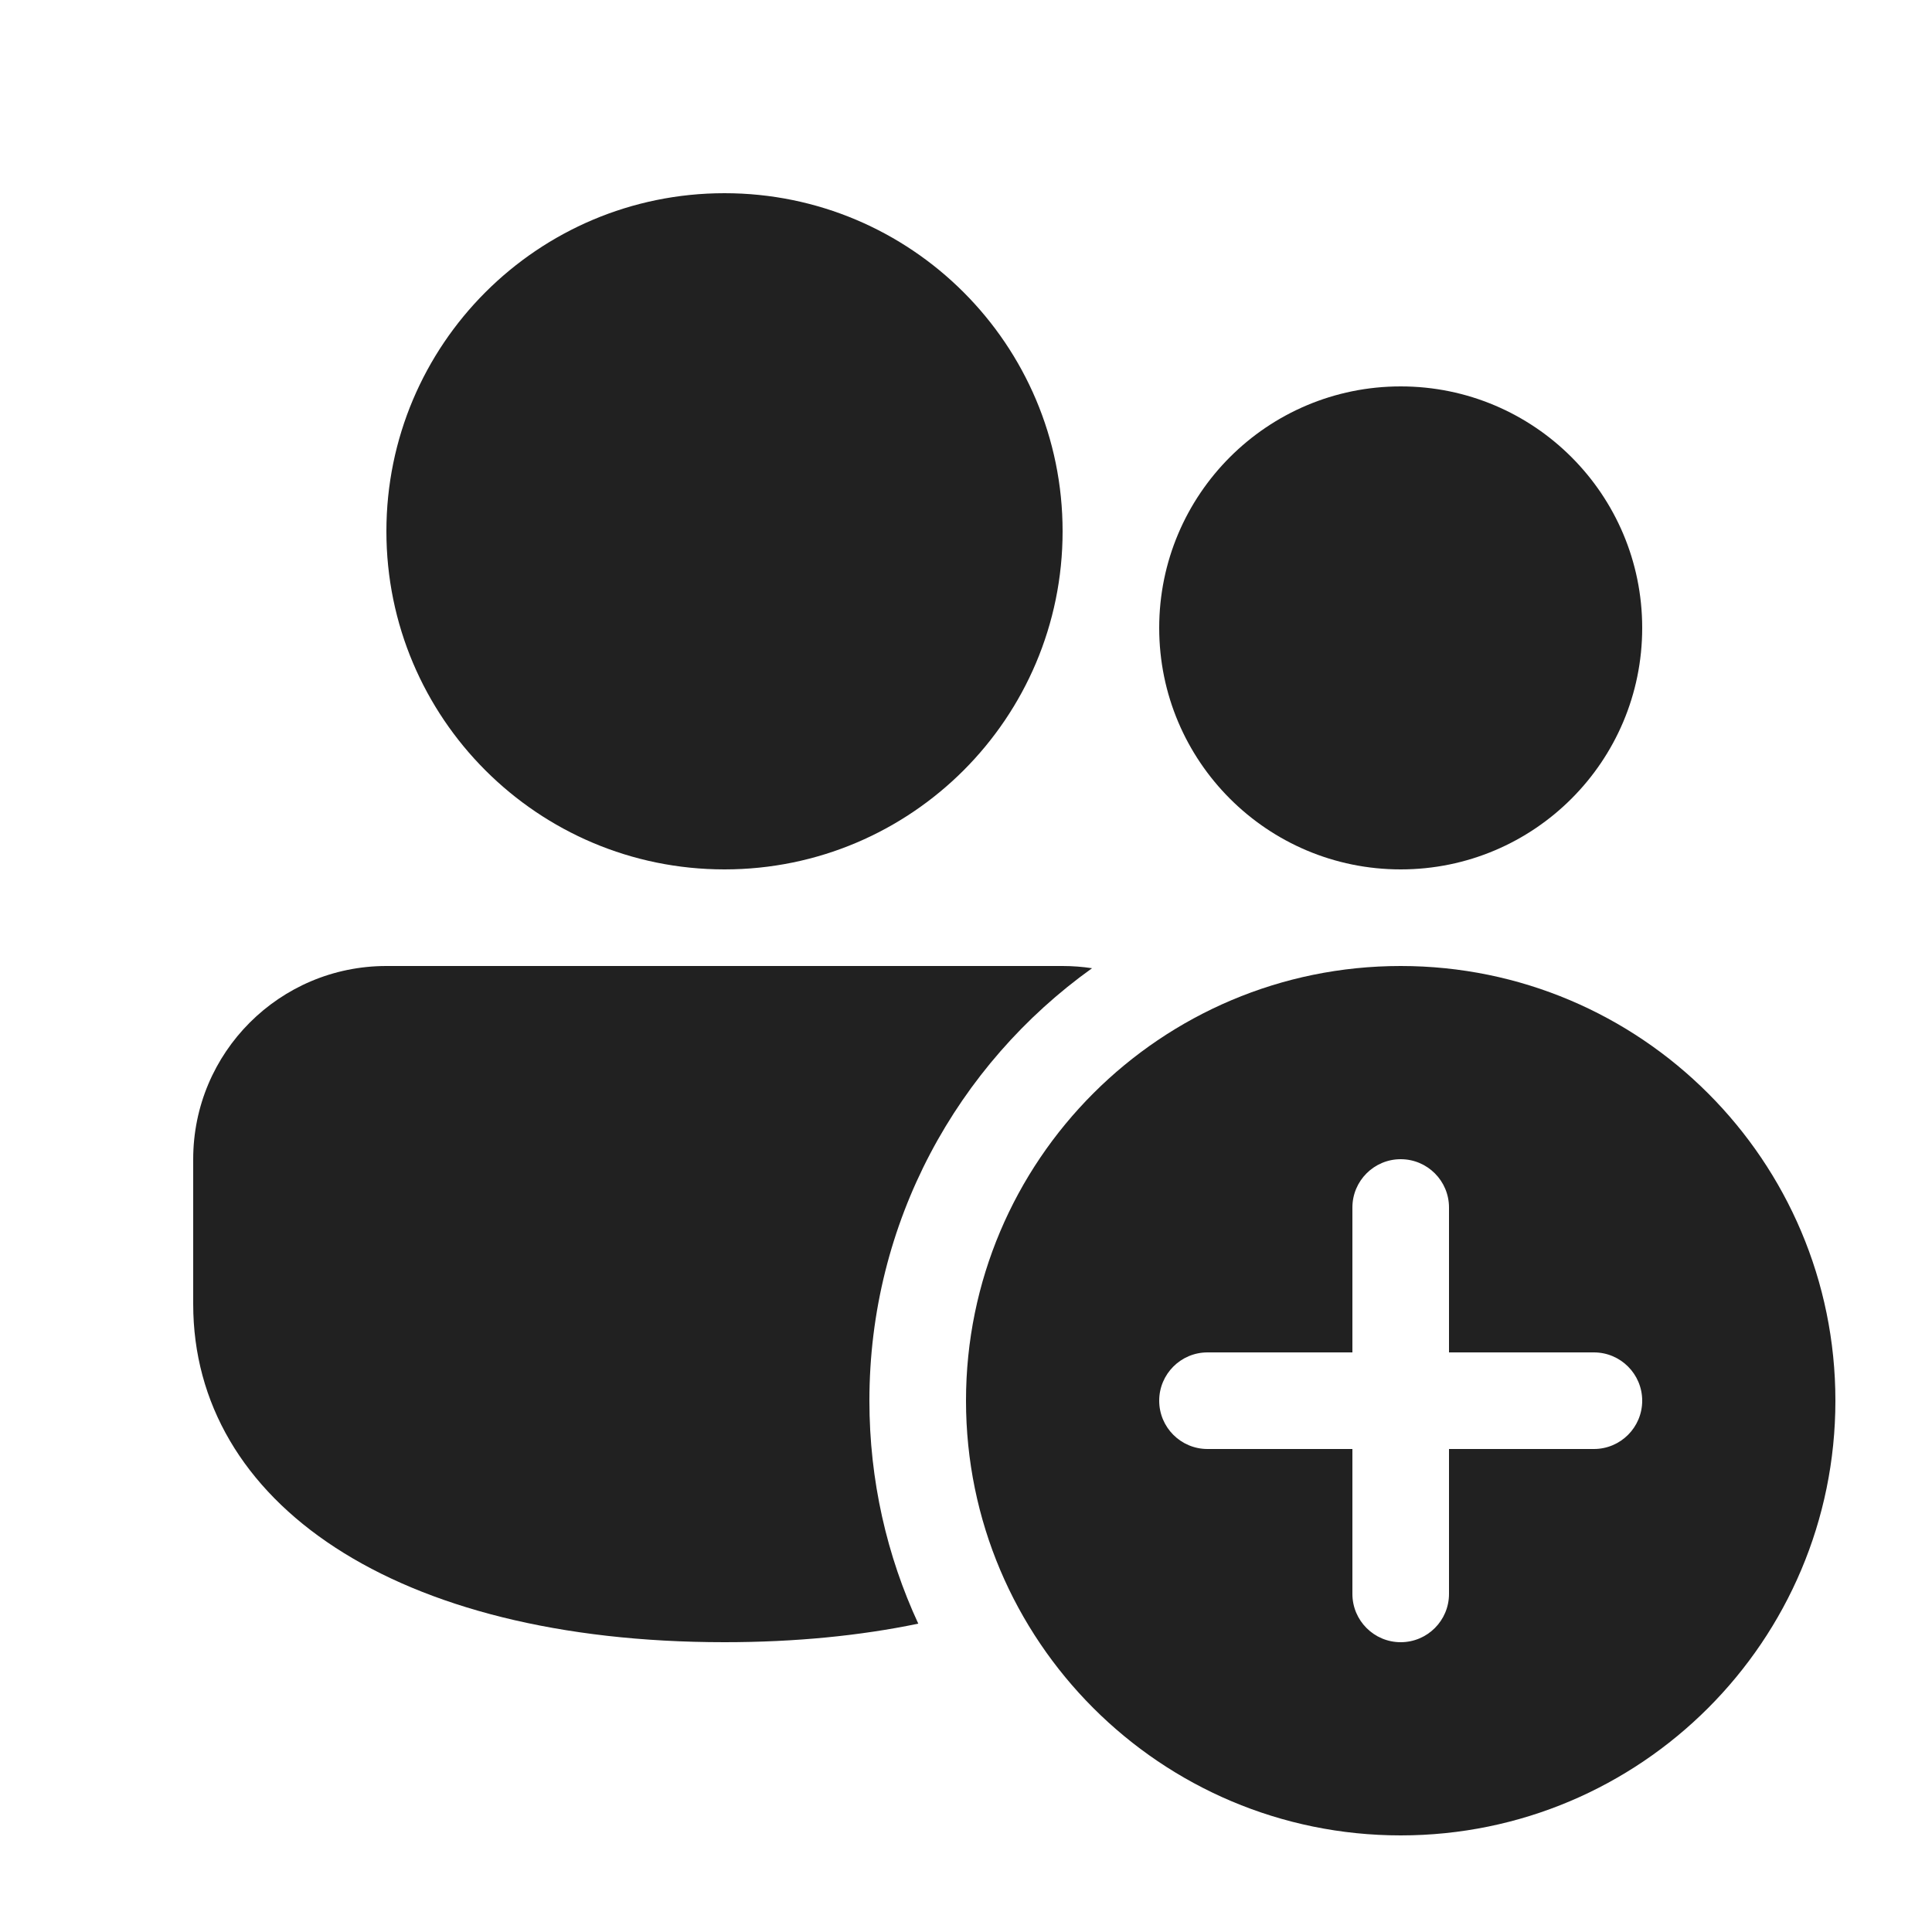
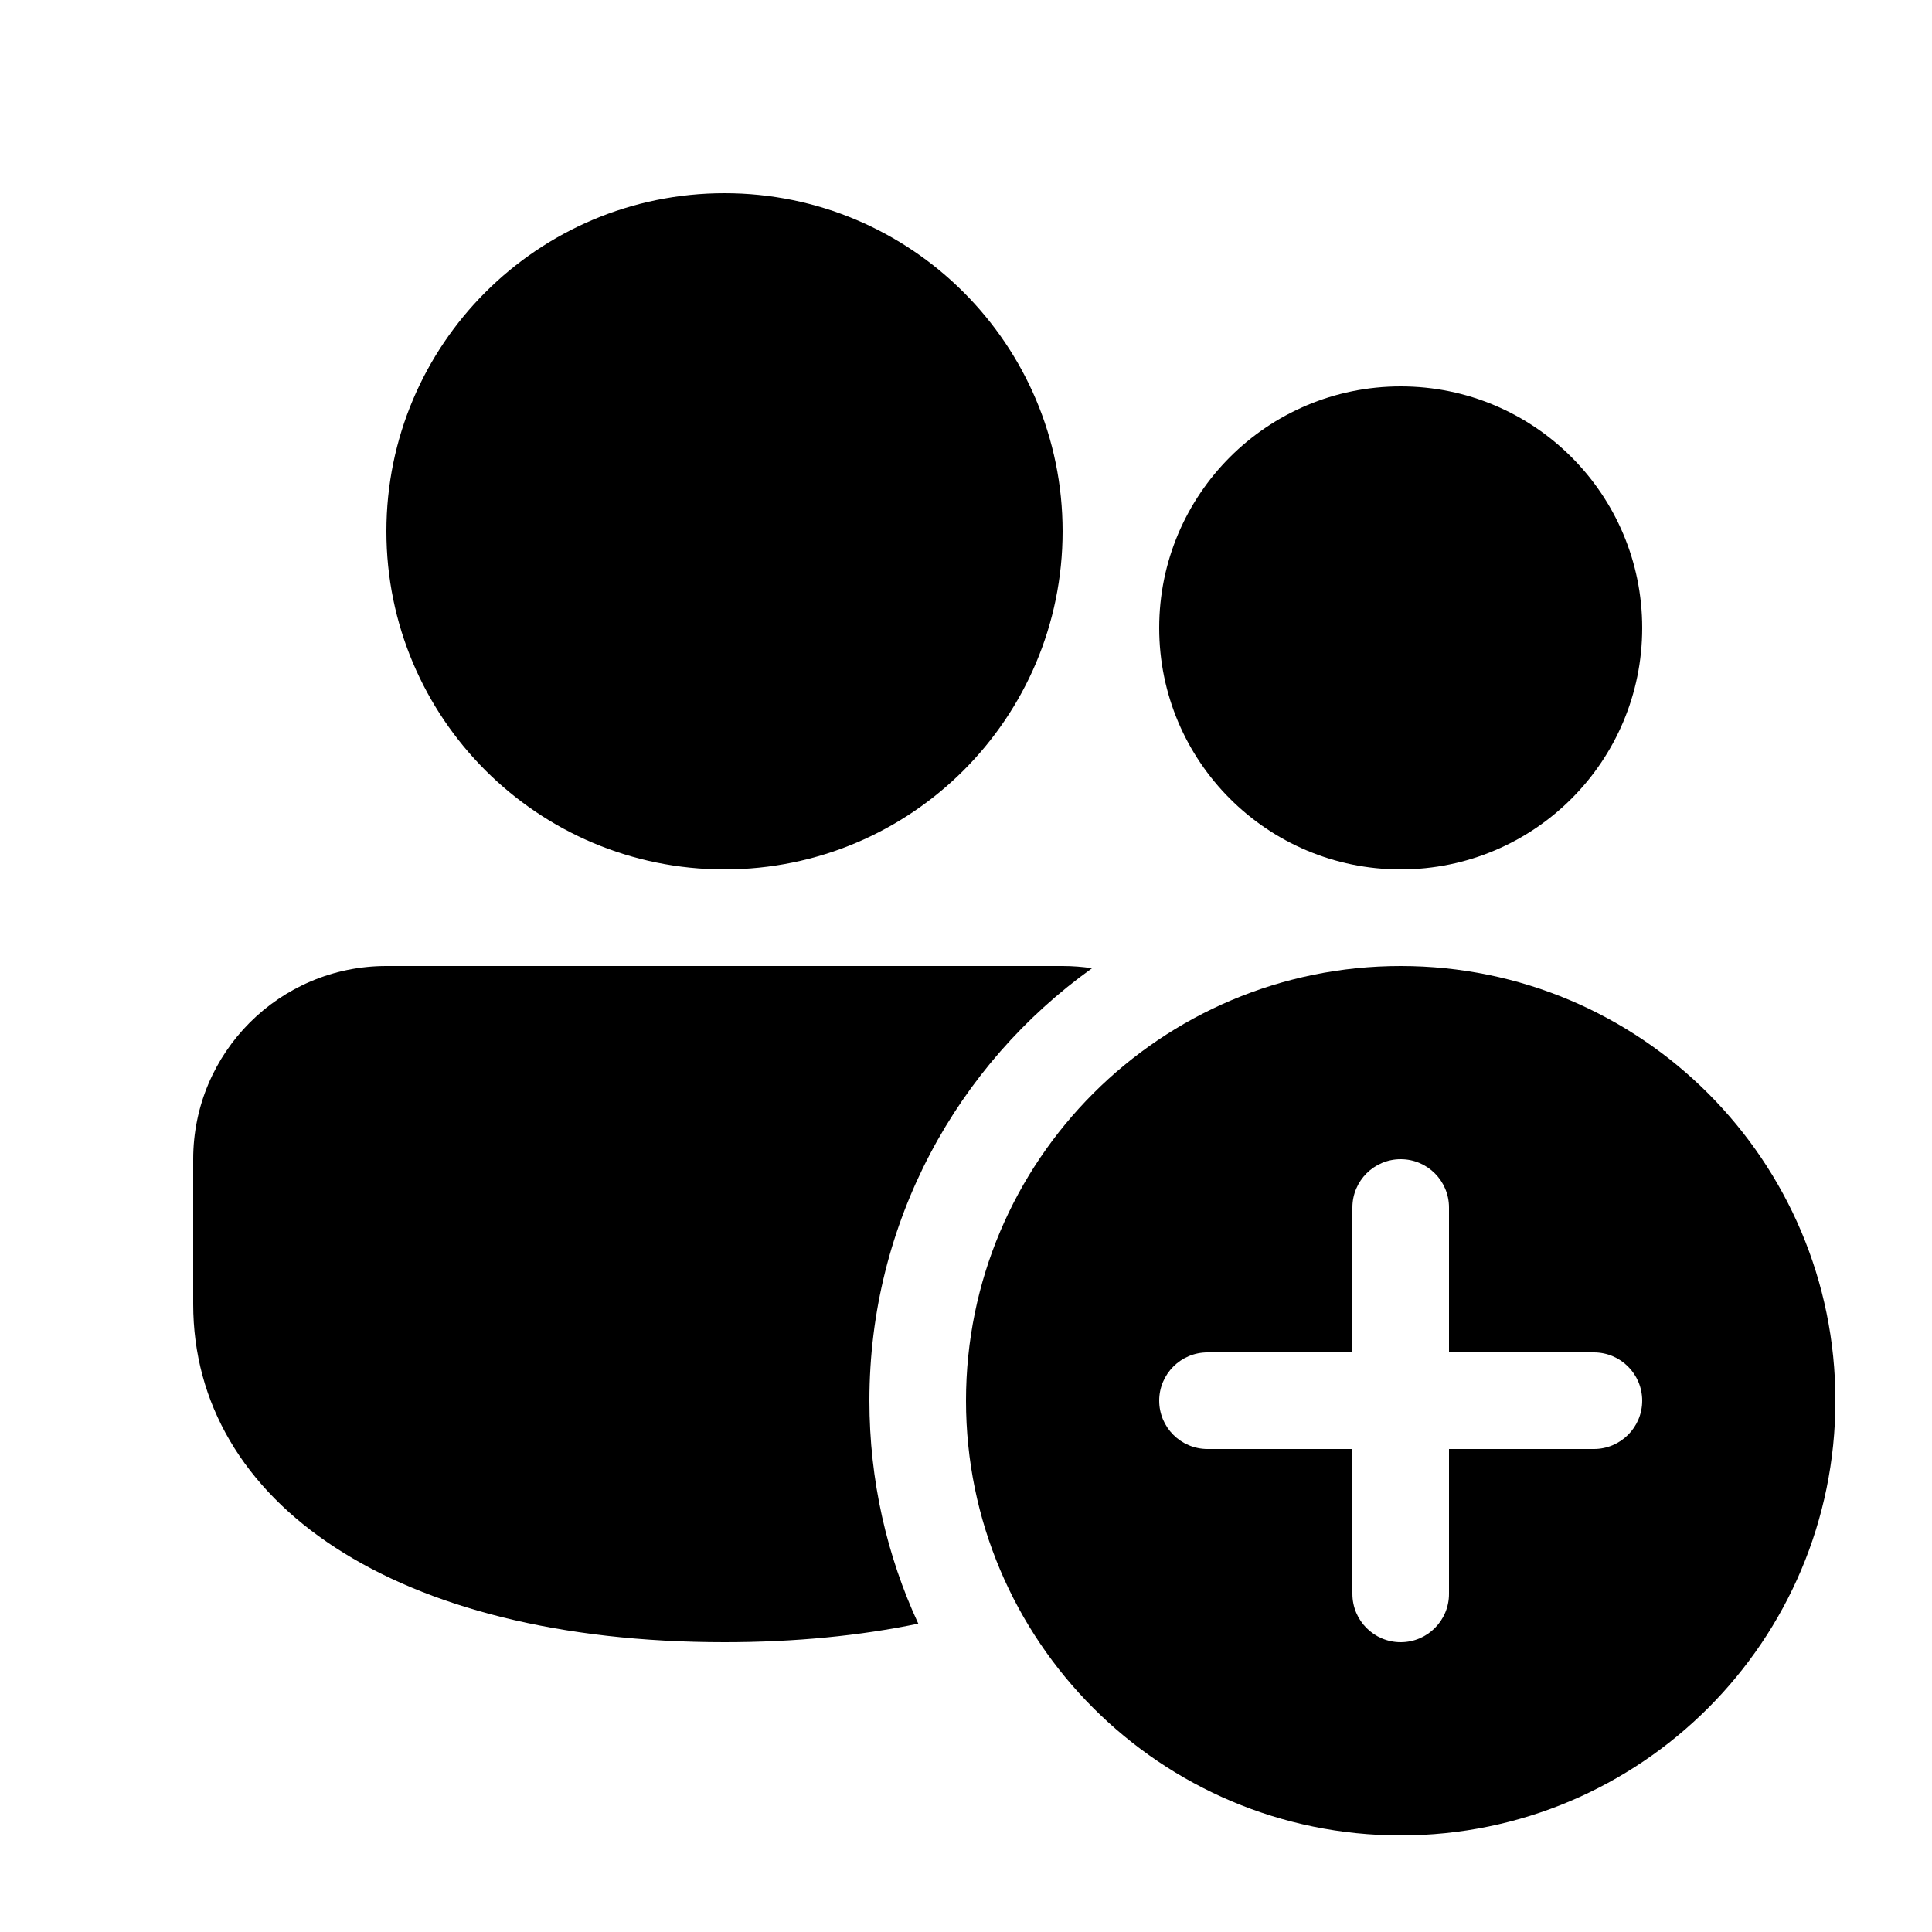
- <svg xmlns="http://www.w3.org/2000/svg" width="20" height="20" viewBox="0 0 20 20" fill="none">
-   <path d="M11 10C11.104 10 11.205 10.008 11.305 10.023C9.909 11.021 9 12.654 9 14.5C9 15.324 9.181 16.107 9.506 16.808C8.904 16.933 8.232 17 7.5 17C4.088 17 2 15.554 2 13.5V12C2 10.895 2.895 10 4 10H11Z" fill="#212121" />
-   <path d="M17 6.5C17 7.881 15.881 9 14.5 9C13.119 9 12 7.881 12 6.5C12 5.119 13.119 4 14.5 4C15.881 4 17 5.119 17 6.5Z" fill="#212121" />
-   <path d="M7.5 2C9.433 2 11 3.567 11 5.5C11 7.433 9.433 9 7.5 9C5.567 9 4 7.433 4 5.5C4 3.567 5.567 2 7.5 2Z" fill="#212121" />
-   <path d="M19 14.5C19 16.985 16.985 19 14.5 19C12.015 19 10 16.985 10 14.5C10 12.015 12.015 10 14.5 10C16.985 10 19 12.015 19 14.5ZM15 12.5C15 12.224 14.776 12 14.5 12C14.224 12 14 12.224 14 12.5V14H12.5C12.224 14 12 14.224 12 14.5C12 14.776 12.224 15 12.5 15H14V16.5C14 16.776 14.224 17 14.5 17C14.776 17 15 16.776 15 16.5V15H16.5C16.776 15 17 14.776 17 14.5C17 14.224 16.776 14 16.5 14H15V12.5Z" fill="#212121" />
+ <svg xmlns="http://www.w3.org/2000/svg" width="20" height="20" viewBox="0 0 20 20" fill="currentColor">
+   <path d="M11 10C11.104 10 11.205 10.008 11.305 10.023C9.909 11.021 9 12.654 9 14.5C9 15.324 9.181 16.107 9.506 16.808C8.904 16.933 8.232 17 7.5 17C4.088 17 2 15.554 2 13.5V12C2 10.895 2.895 10 4 10H11Z" />
+   <path d="M17 6.5C17 7.881 15.881 9 14.5 9C13.119 9 12 7.881 12 6.5C12 5.119 13.119 4 14.5 4C15.881 4 17 5.119 17 6.5Z" />
+   <path d="M7.5 2C9.433 2 11 3.567 11 5.5C11 7.433 9.433 9 7.5 9C5.567 9 4 7.433 4 5.5C4 3.567 5.567 2 7.5 2Z" />
+   <path d="M19 14.5C19 16.985 16.985 19 14.5 19C12.015 19 10 16.985 10 14.5C10 12.015 12.015 10 14.5 10C16.985 10 19 12.015 19 14.5ZM15 12.5C15 12.224 14.776 12 14.5 12C14.224 12 14 12.224 14 12.5V14H12.5C12.224 14 12 14.224 12 14.5C12 14.776 12.224 15 12.5 15H14V16.5C14 16.776 14.224 17 14.5 17C14.776 17 15 16.776 15 16.5V15H16.5C16.776 15 17 14.776 17 14.5C17 14.224 16.776 14 16.5 14H15V12.5Z" />
</svg>
